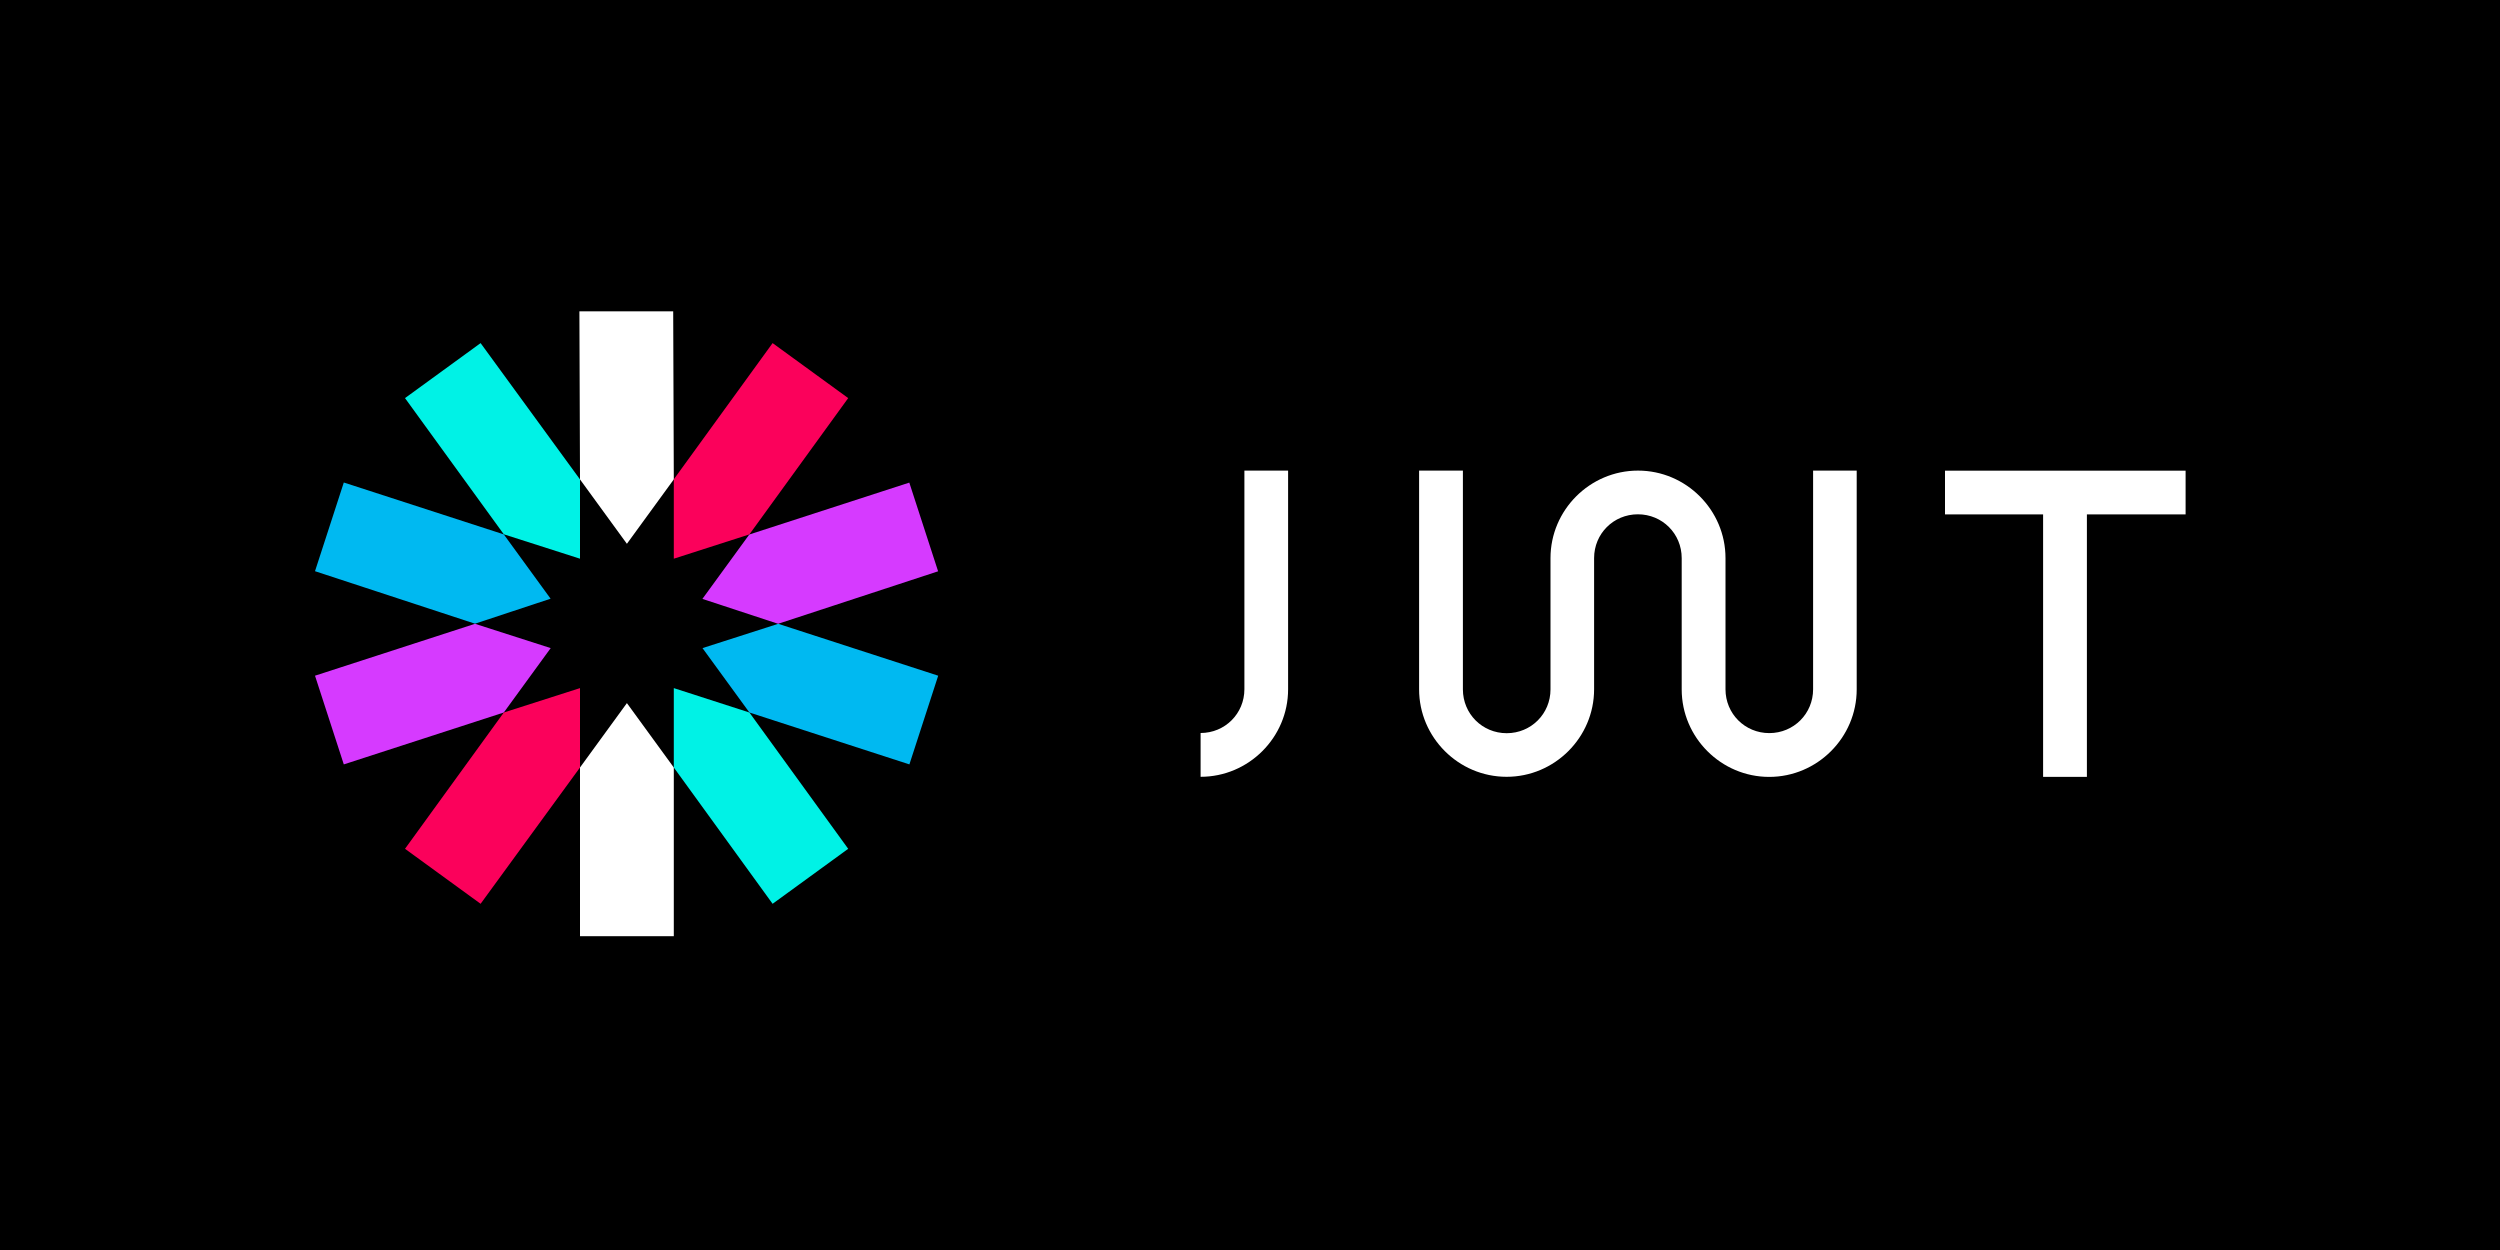
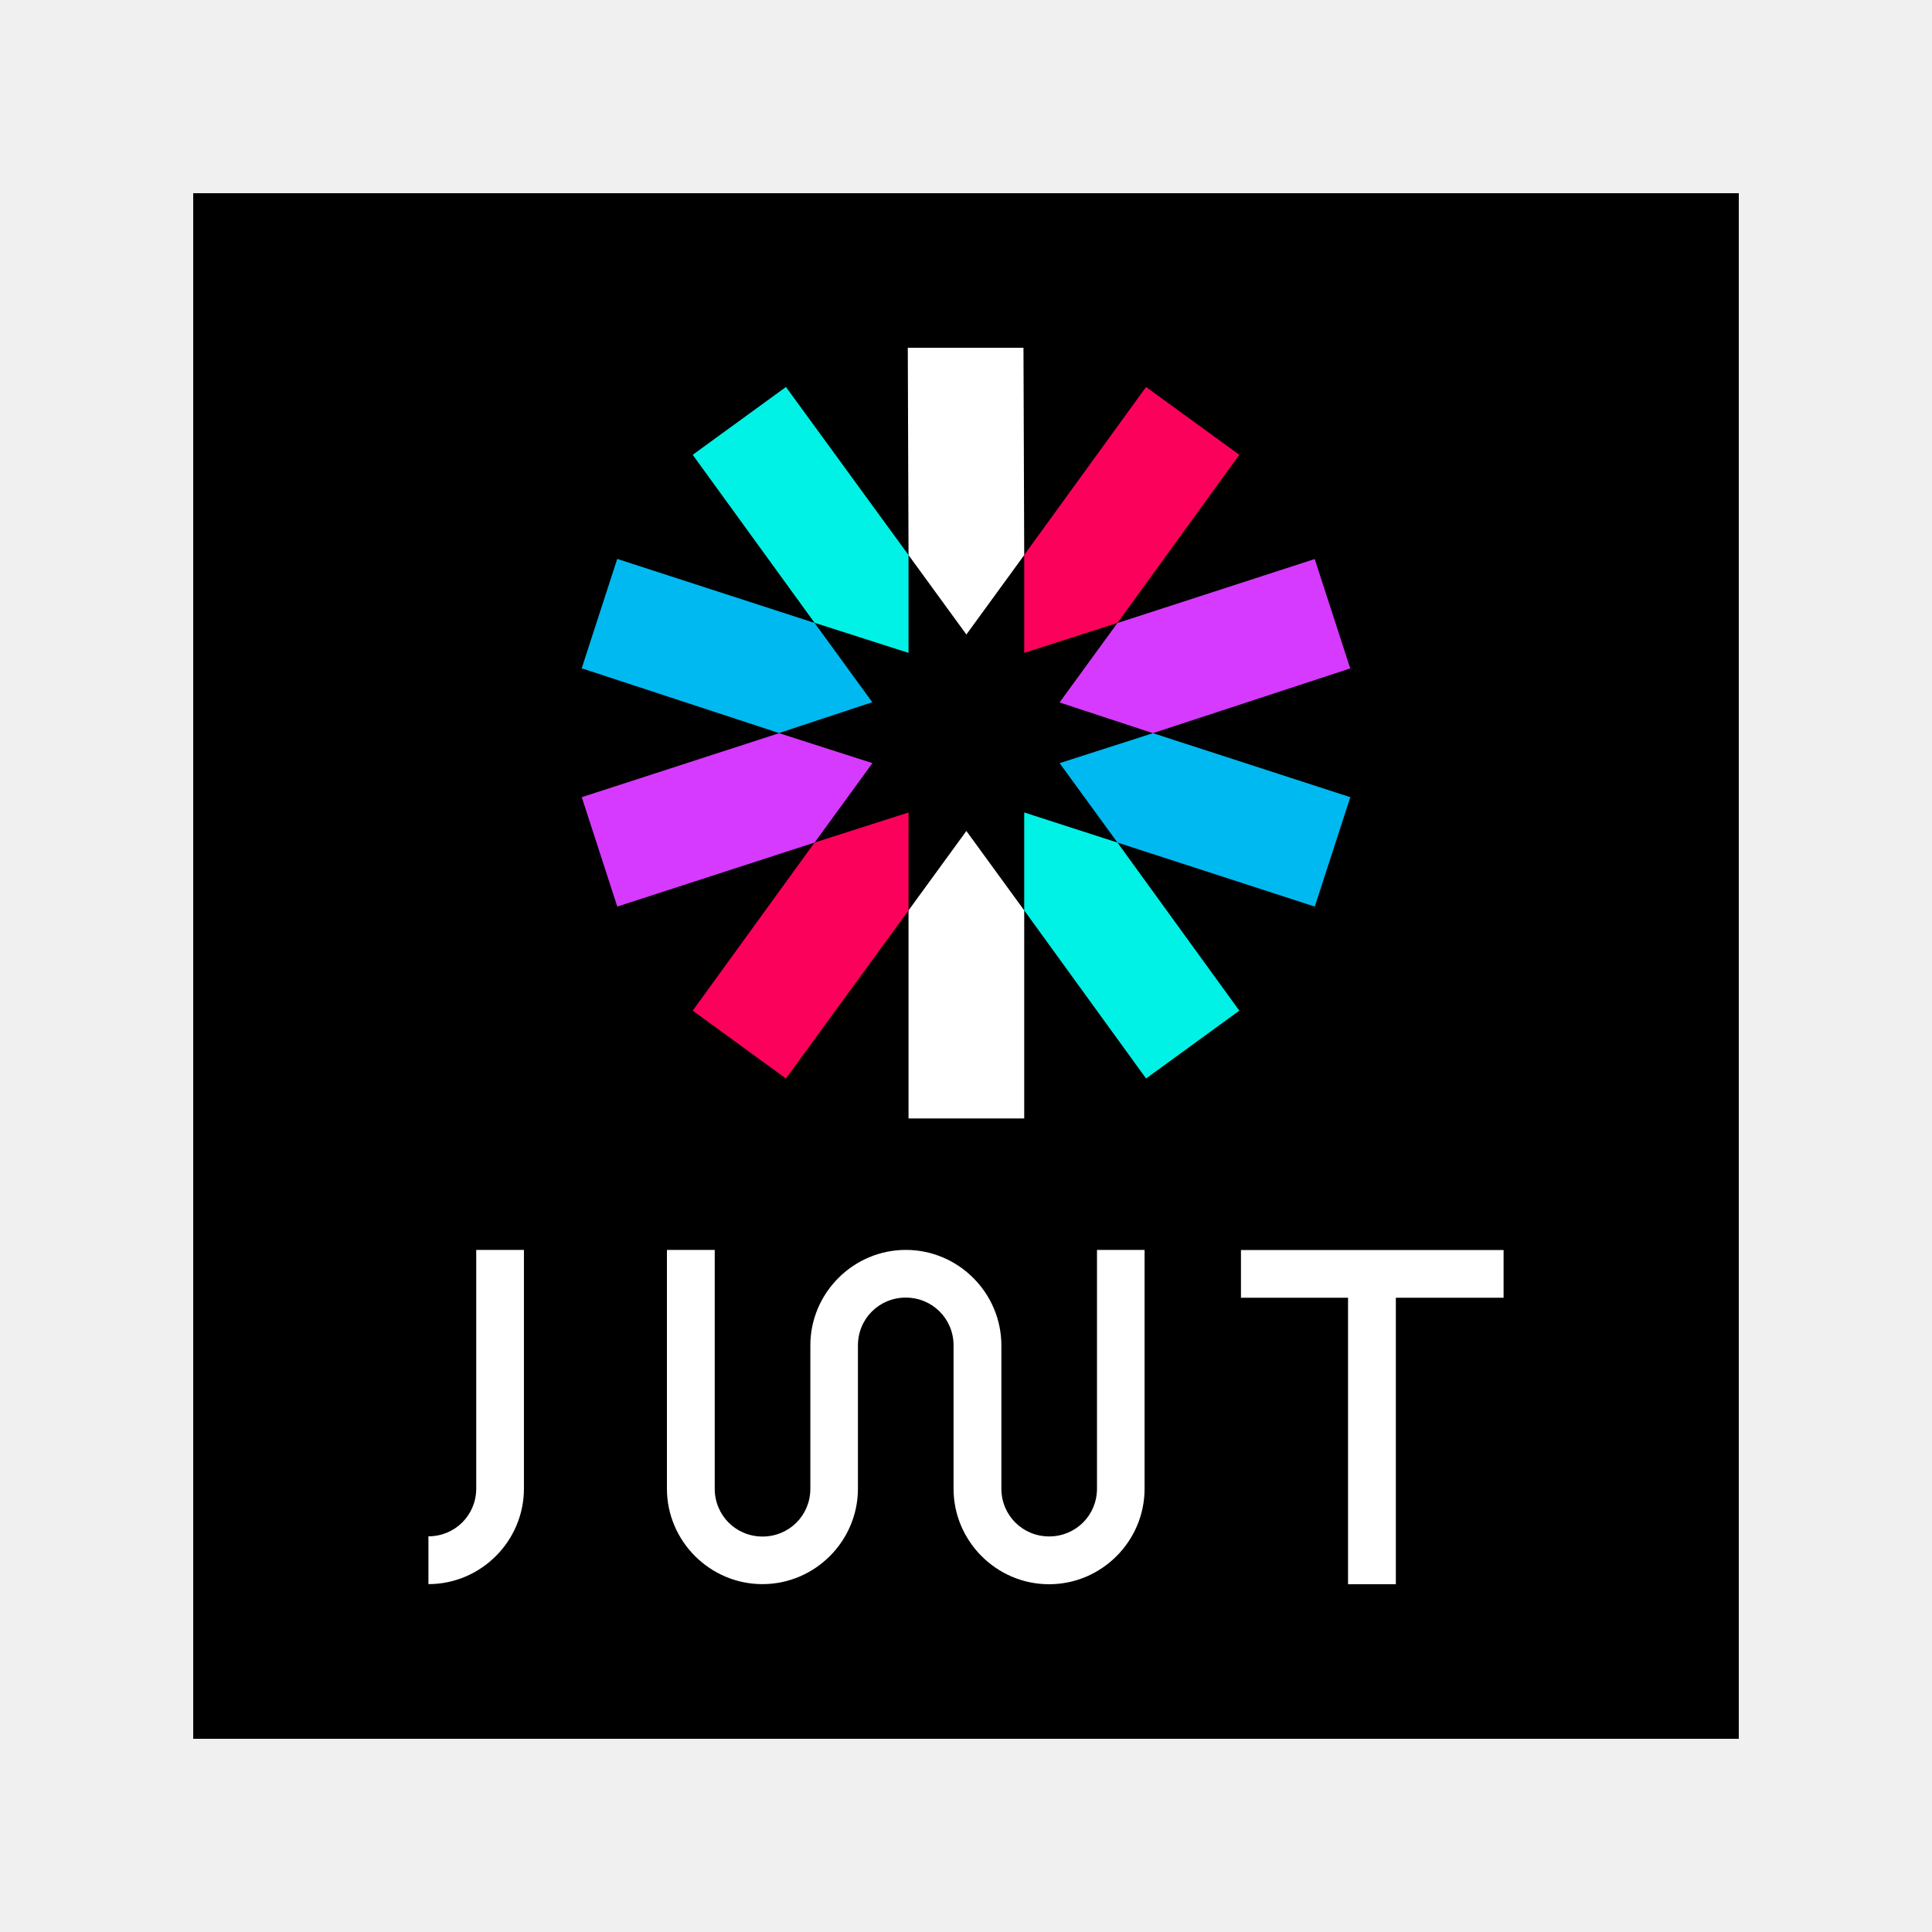
- <svg xmlns="http://www.w3.org/2000/svg" enable-background="new 0 0 2500 1250" viewBox="0 0 2500 1250">
-   <g clip-rule="evenodd" fill-rule="evenodd">
-     <path d="m0 0h2500v1250h-2500z" />
-     <path d="m673.8 479.4-.6-168.1h-93.8l.6 168.1 46.9 64.4zm-93.8 288.1v168.7h93.8v-168.7l-46.9-64.4z" fill="#fff" />
-     <path d="m673.8 767.5 98.8 136.3 75.6-55-98.8-136.3-75.6-24.4zm-93.8-288.1-99.4-136.3-75.6 55 98.8 136.2 76.2 24.4z" fill="#00f2e6" />
-     <path d="m503.8 534.4-160-51.9-28.8 88.7 160 52.5 75.6-25zm198.7 113.7 46.9 64.4 160 51.9 28.8-88.7-160-51.9z" fill="#00b9f1" />
-     <path d="m778.1 623.8 160-52.5-28.8-88.7-160 51.9-46.9 64.4zm-303.1 0-160 51.9 28.8 88.7 160-51.9 46.9-64.4z" fill="#d63aff" />
-     <path d="m503.8 712.5-98.8 136.3 75.6 55 99.4-136.3v-79.4zm245.6-178.1 98.8-136.3-75.6-55-98.8 136.2v79.4z" fill="#fb015b" />
-     <path d="m1288.1 470.6v218.7c0 48.1-39.4 87.5-87.5 87.5v-43.8c24.4 0 43.8-19.4 43.8-43.8v-218.6zm798.8 43.8h98.7v-43.7h-240.6v43.7h98.1v262.5h43.8zm-273.8-43.8v218.7c0 24.4-19.4 43.8-43.8 43.8s-43.8-19.4-43.8-43.8v-131.2c0-48.1-39.4-87.5-87.5-87.5s-87.5 39.4-87.5 87.5v131.3c0 24.4-19.4 43.8-43.8 43.8s-43.8-19.4-43.8-43.8v-218.8h-43.8v218.7c0 48.1 39.4 87.5 87.5 87.5s87.5-39.4 87.5-87.5v-131.2c0-24.4 19.4-43.8 43.8-43.8s43.8 19.4 43.8 43.8v131.3c0 48.1 39.4 87.5 87.5 87.5s87.5-39.4 87.5-87.5v-218.8z" fill="#fff" />
+ <svg xmlns="http://www.w3.org/2000/svg" enable-background="new 0 0 2500 1250" viewBox="0 0 133.333 133.333" version="1.1" id="svg18" width="100pt" height="100pt">
+   <defs id="defs22" />
+   <g id="g16" style="clip-rule:evenodd;fill-rule:evenodd" transform="translate(0,-1116.667)">
+     <path d="M 13.333,1130 H 120 v 106.667 H 13.333 Z" id="path2" style="stroke-width:0.06" />
+     <g id="g840" transform="matrix(0.08511446,0,0,0.08511446,60.99237,1114.358)">
+       <path style="fill:#ffffff" id="path4" d="m 113.867,477.199 -0.6,-168.1 H 19.467 l 0.6,168.1 46.9,64.4 z m -93.8,288.1 v 168.7 h 93.8 v -168.7 l -46.9,-64.4 z" />
+       <path style="fill:#00f2e6" id="path6" d="m 113.867,765.299 98.8,136.3 75.6,-55 -98.8,-136.3 -75.6,-24.4 z m -93.8,-288.1 -99.4,-136.3 -75.6,55 98.8,136.2 76.2,24.4 z" />
+       <path style="fill:#00b9f1" id="path8" d="m -56.133,532.199 -160,-51.9 -28.8,88.7 160,52.5 75.6,-25 z m 198.7,113.7 46.9,64.4 160,51.9 28.8,-88.7 -160,-51.9 z" />
+       <path style="fill:#d63aff" id="path10" d="m 218.217,621.599 160,-52.5 -28.8,-88.7 -160,51.9 -46.9,64.4 z m -303.1,0 -160,51.9 28.8,88.7 160,-51.9 46.9,-64.4 z" />
+       <path style="fill:#fb015b" id="path12" d="m -56.133,710.299 -98.8,136.3 75.6,55 99.4,-136.3 v -79.4 z m 245.6,-178.1 98.8,-136.3 -75.6,-55 -98.8,136.2 v 79.4 z" />
+       <path style="fill:#ffffff;stroke-width:0.885" id="path14" d="m -291.776,1040.582 v 193.559 c 0,42.571 -34.871,77.441 -77.441,77.441 v -38.765 c 21.595,0 38.765,-17.17 38.765,-38.765 v -193.47 z m 706.973,38.765 h 87.354 v -38.676 H 289.609 v 38.676 h 86.823 v 232.324 h 38.765 z m -242.325,-38.765 v 193.559 c 0,21.595 -17.17,38.765 -38.765,38.765 -21.595,0 -38.765,-17.17 -38.765,-38.765 v -116.118 c 0,-42.571 -34.871,-77.441 -77.441,-77.441 -42.571,0 -77.441,34.871 -77.441,77.441 v 116.206 c 0,21.595 -17.17,38.765 -38.765,38.765 -21.595,0 -38.765,-17.17 -38.765,-38.765 v -193.648 h -38.765 v 193.559 c 0,42.571 34.871,77.441 77.441,77.441 42.571,0 77.441,-34.871 77.441,-77.441 v -116.118 c 0,-21.595 17.17,-38.765 38.765,-38.765 21.595,0 38.765,17.17 38.765,38.765 v 116.206 c 0,42.571 34.871,77.441 77.441,77.441 42.571,0 77.441,-34.871 77.441,-77.441 v -193.648 z" />
+     </g>
  </g>
</svg>
